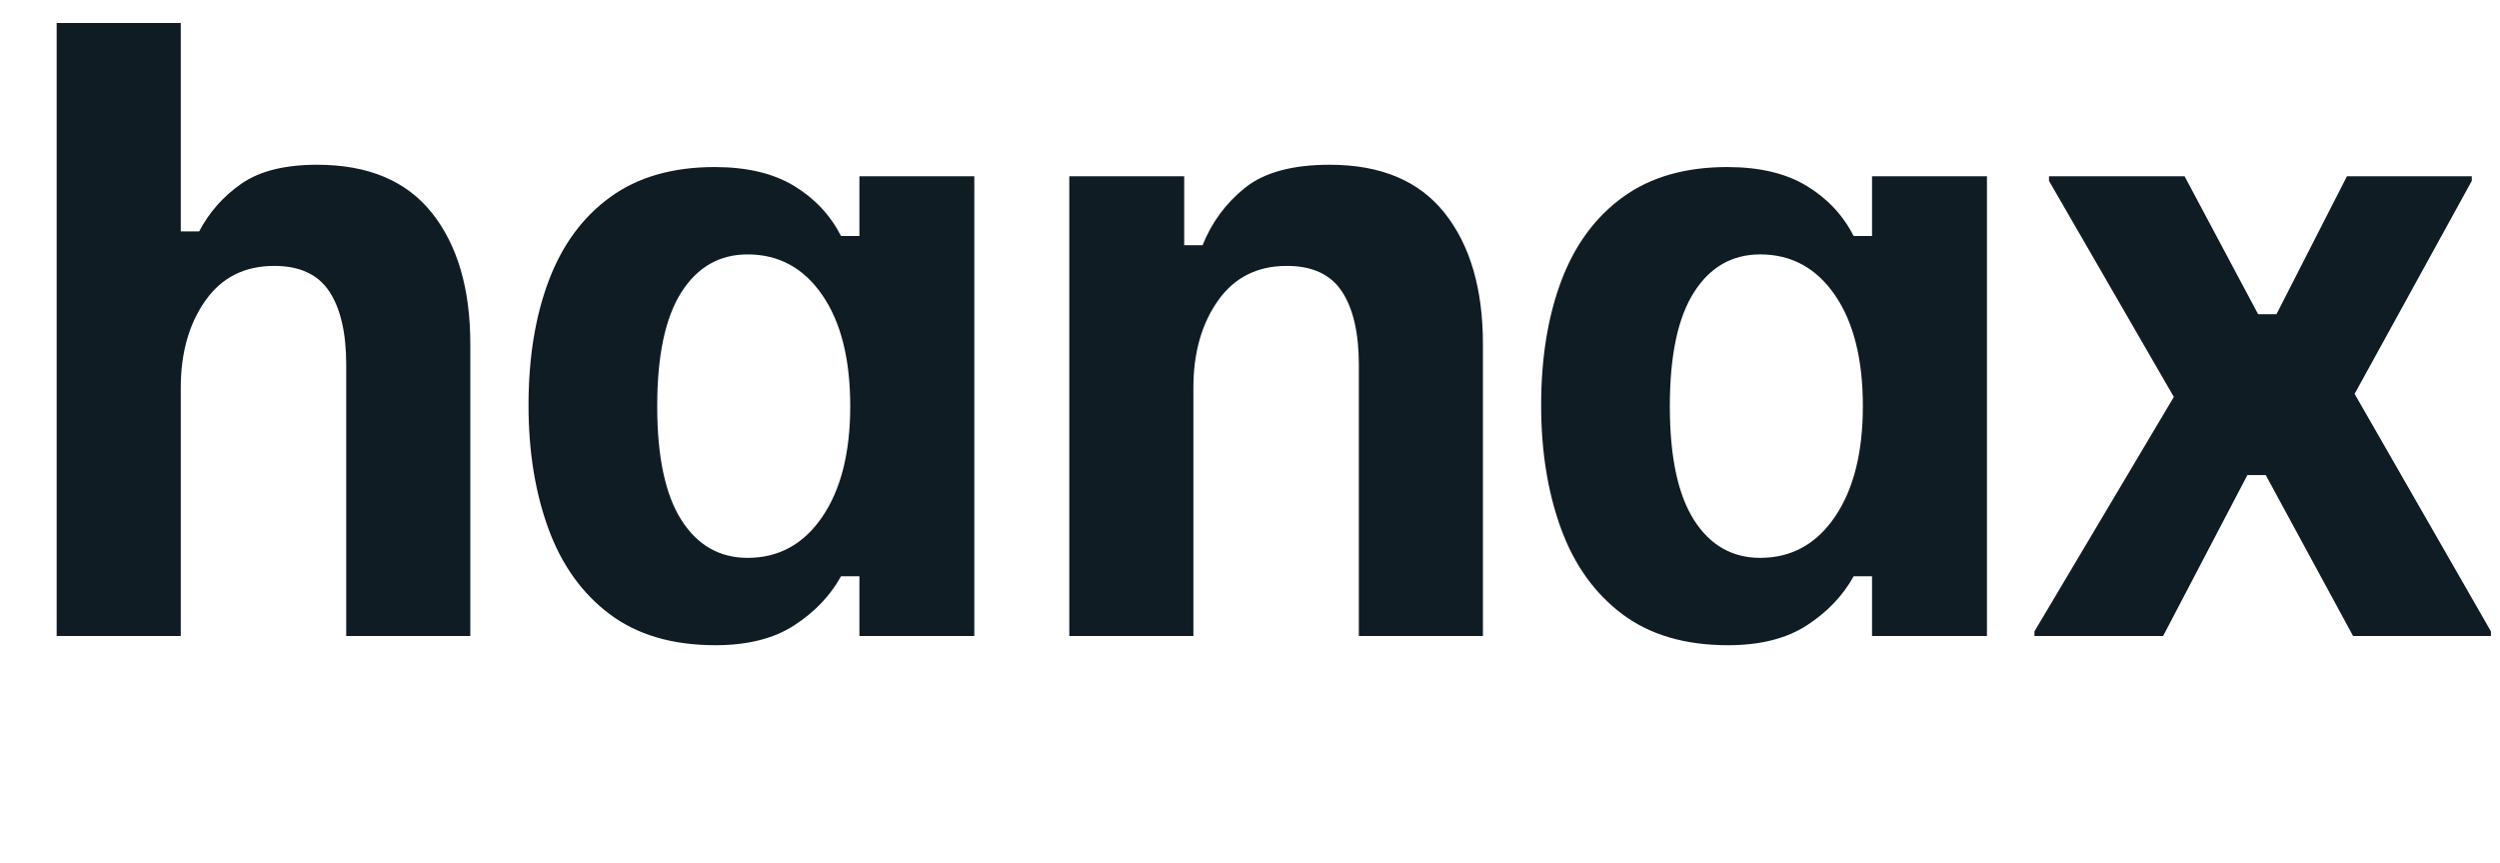
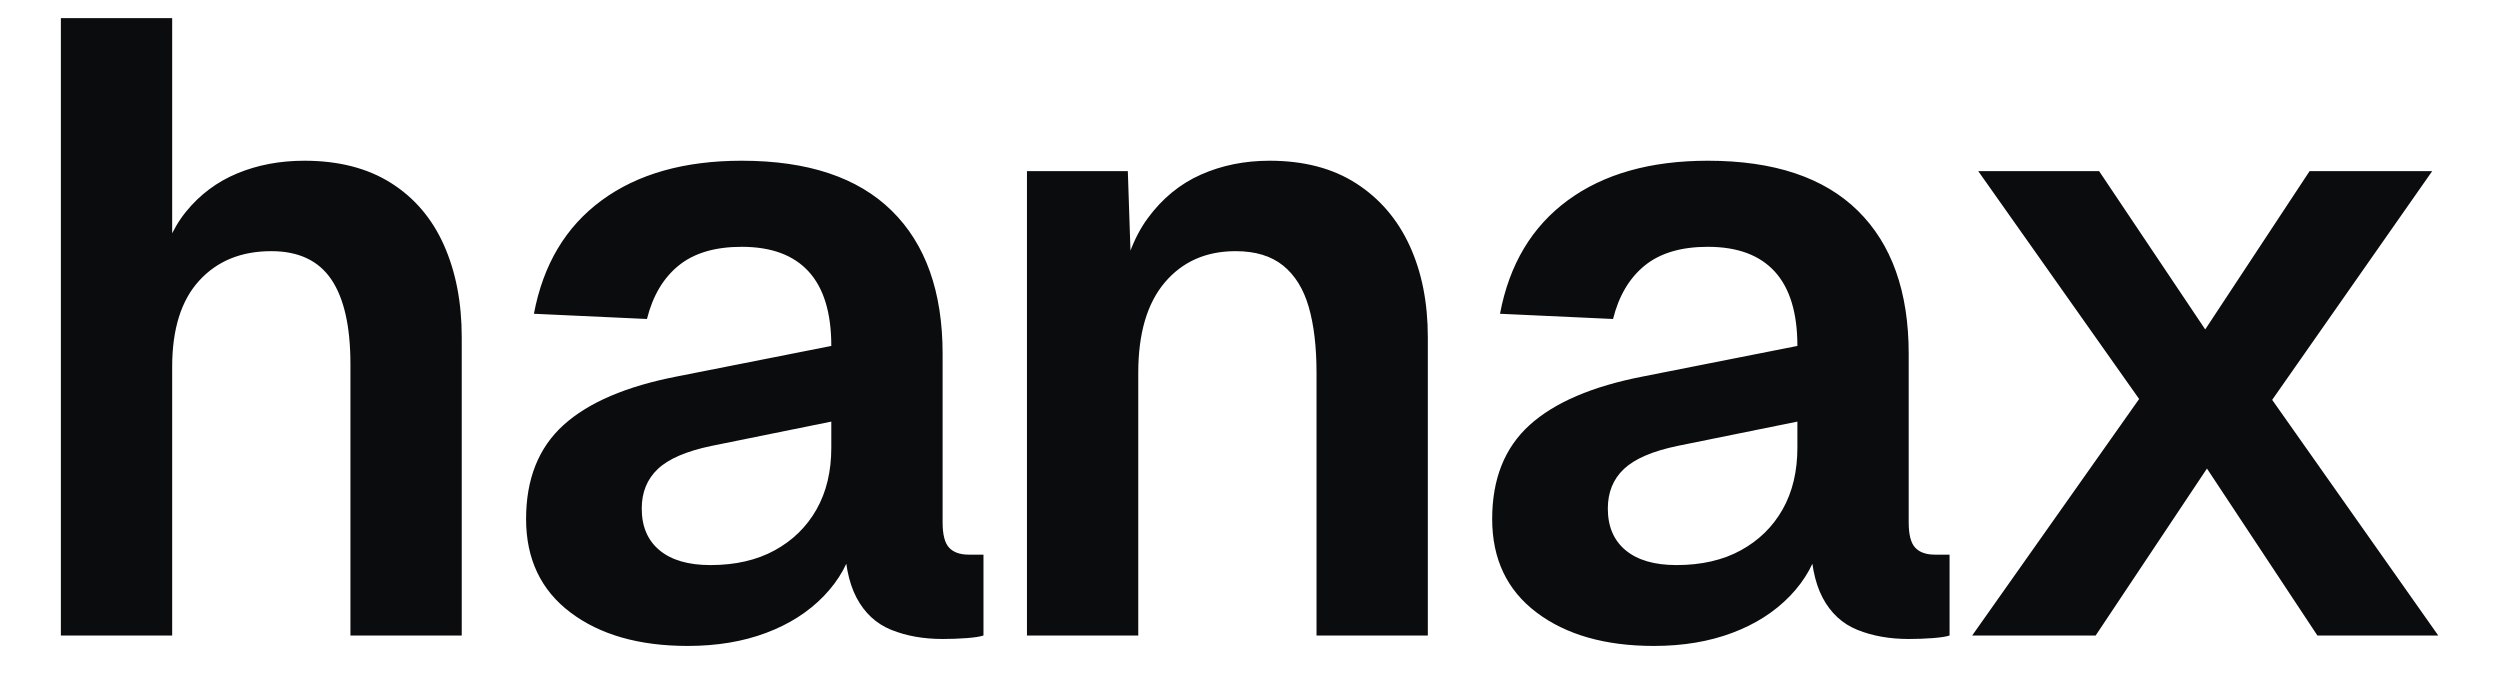
- <svg xmlns="http://www.w3.org/2000/svg" viewBox="0 0 261 90" width="261" height="90" role="img" aria-label="Hanax">
-   <path d="M5.92 66.4V2.4H18.88V24.16H20.8Q22.4 21.12 25.24 19.16Q28.08 17.2 33.12 17.2Q41.12 17.2 45.12 22.24Q49.12 27.28 49.12 35.92V66.4H36.16V38.08Q36.16 33.12 34.4 30.44Q32.64 27.76 28.64 27.76Q24.0 27.76 21.44 31.4Q18.88 35.04 18.88 40.48V66.4ZM74.72 67.36Q68.0 67.36 63.68 64.12Q59.36 60.88 57.28 55.2Q55.2 49.52 55.2 42.32Q55.2 34.88 57.32 29.28Q59.44 23.68 63.76 20.56Q68.08 17.44 74.64 17.44Q79.68 17.44 82.92 19.4Q86.16 21.36 87.84 24.64H89.76V18.4H101.76V66.4H89.76V60.16H87.84Q86.16 63.2 82.96 65.28Q79.76 67.36 74.72 67.36ZM78.08 58.24Q82.96 58.24 85.88 53.96Q88.8 49.68 88.8 42.4Q88.8 35.04 85.88 30.8Q82.96 26.56 78.08 26.56Q73.68 26.56 71.16 30.52Q68.64 34.48 68.64 42.4Q68.64 50.32 71.16 54.28Q73.68 58.24 78.08 58.24ZM111.68 66.4V18.4H123.68V25.6H125.6Q127.04 22 130.04 19.6Q133.04 17.2 138.88 17.2Q146.88 17.2 150.88 22.24Q154.88 27.28 154.88 35.92V66.4H141.92V38.08Q141.92 33.12 140.16 30.44Q138.4 27.76 134.4 27.76Q129.76 27.76 127.2 31.4Q124.64 35.04 124.64 40.48V66.4ZM180.48 67.36Q173.76 67.36 169.44 64.12Q165.12 60.88 163.04 55.2Q160.96 49.52 160.96 42.32Q160.96 34.88 163.08 29.28Q165.2 23.68 169.52 20.56Q173.84 17.44 180.4 17.44Q185.44 17.44 188.68 19.4Q191.92 21.36 193.6 24.64H195.52V18.4H207.52V66.4H195.52V60.16H193.6Q191.92 63.2 188.72 65.28Q185.52 67.36 180.48 67.36ZM183.84 58.24Q188.72 58.24 191.64 53.96Q194.56 49.68 194.56 42.4Q194.56 35.04 191.64 30.8Q188.72 26.56 183.84 26.56Q179.44 26.56 176.92 30.52Q174.4 34.48 174.4 42.4Q174.4 50.32 176.92 54.28Q179.44 58.24 183.84 58.24ZM212.48 66.4V65.92L227.04 41.44L214.0 18.88V18.4H228.16L235.84 32.8H237.76L245.12 18.4H258.16V18.88L245.92 41.12L260.16 65.92V66.4H245.76L236.64 49.6H234.72L225.92 66.4Z" fill="#0f1c24" />
+ <svg xmlns="http://www.w3.org/2000/svg" viewBox="0 0 276 75" width="276" height="75" role="img" aria-label="Hanax">
+   <path d="M6.72 70.16V2.0H19.008V30.608H17.472Q18.24 26.192 20.544 23.36Q22.848 20.528 26.208 19.136Q29.568 17.744 33.6 17.744Q39.264 17.744 43.152 20.192Q47.04 22.64 49.008 27.056Q50.976 31.472 50.976 37.232V70.16H38.688V40.208Q38.688 33.968 36.576 30.848Q34.464 27.728 29.952 27.728Q24.96 27.728 21.984 30.992Q19.008 34.256 19.008 40.496V70.16ZM75.936 71.312Q67.872 71.312 62.976 67.616Q58.08 63.92 58.08 57.296Q58.08 50.672 62.208 46.928Q66.336 43.184 74.784 41.552L91.776 38.192Q91.776 32.72 89.28 29.984Q86.784 27.248 81.888 27.248Q77.472 27.248 74.928 29.312Q72.384 31.376 71.424 35.216L58.944 34.64Q60.48 26.48 66.432 22.112Q72.384 17.744 81.888 17.744Q92.832 17.744 98.448 23.264Q104.064 28.784 104.064 39.056V57.68Q104.064 59.696 104.784 60.464Q105.504 61.232 106.944 61.232H108.576V70.16Q108.0 70.352 106.704 70.448Q105.408 70.544 104.064 70.544Q100.896 70.544 98.4 69.536Q95.904 68.528 94.56 65.984Q93.216 63.44 93.216 59.024L94.272 59.792Q93.504 63.152 90.96 65.792Q88.416 68.432 84.576 69.872Q80.736 71.312 75.936 71.312ZM78.432 62.384Q82.56 62.384 85.536 60.752Q88.512 59.12 90.144 56.24Q91.776 53.36 91.776 49.424V46.544L78.528 49.232Q74.4 50.096 72.624 51.776Q70.848 53.456 70.848 56.144Q70.848 59.12 72.816 60.752Q74.784 62.384 78.432 62.384ZM113.376 70.16V18.896H124.512L124.992 33.296L123.552 32.72Q124.32 27.344 126.72 24.08Q129.12 20.816 132.576 19.28Q136.032 17.744 140.16 17.744Q145.824 17.744 149.712 20.24Q153.6 22.736 155.616 27.104Q157.632 31.472 157.632 37.232V70.16H145.344V41.168Q145.344 36.848 144.48 33.872Q143.616 30.896 141.648 29.312Q139.68 27.728 136.416 27.728Q131.52 27.728 128.592 31.184Q125.664 34.64 125.664 41.168V70.16ZM182.592 71.312Q174.528 71.312 169.632 67.616Q164.736 63.92 164.736 57.296Q164.736 50.672 168.864 46.928Q172.992 43.184 181.44 41.552L198.432 38.192Q198.432 32.72 195.936 29.984Q193.44 27.248 188.544 27.248Q184.128 27.248 181.584 29.312Q179.04 31.376 178.08 35.216L165.6 34.64Q167.136 26.48 173.088 22.112Q179.04 17.744 188.544 17.744Q199.488 17.744 205.104 23.264Q210.72 28.784 210.72 39.056V57.68Q210.72 59.696 211.44 60.464Q212.16 61.232 213.6 61.232H215.232V70.16Q214.656 70.352 213.36 70.448Q212.064 70.544 210.72 70.544Q207.552 70.544 205.056 69.536Q202.56 68.528 201.216 65.984Q199.872 63.44 199.872 59.024L200.928 59.792Q200.16 63.152 197.616 65.792Q195.072 68.432 191.232 69.872Q187.392 71.312 182.592 71.312ZM185.088 62.384Q189.216 62.384 192.192 60.752Q195.168 59.12 196.8 56.24Q198.432 53.36 198.432 49.424V46.544L185.184 49.232Q181.056 50.096 179.28 51.776Q177.504 53.456 177.504 56.144Q177.504 59.12 179.472 60.752Q181.44 62.384 185.088 62.384ZM217.728 70.16 236.16 44.048 218.4 18.896H231.744L243.456 36.368L254.976 18.896H268.512L250.848 44.144L269.184 70.16H255.84L243.648 51.728L231.36 70.16Z" fill="#0a0c0e" />
</svg>
